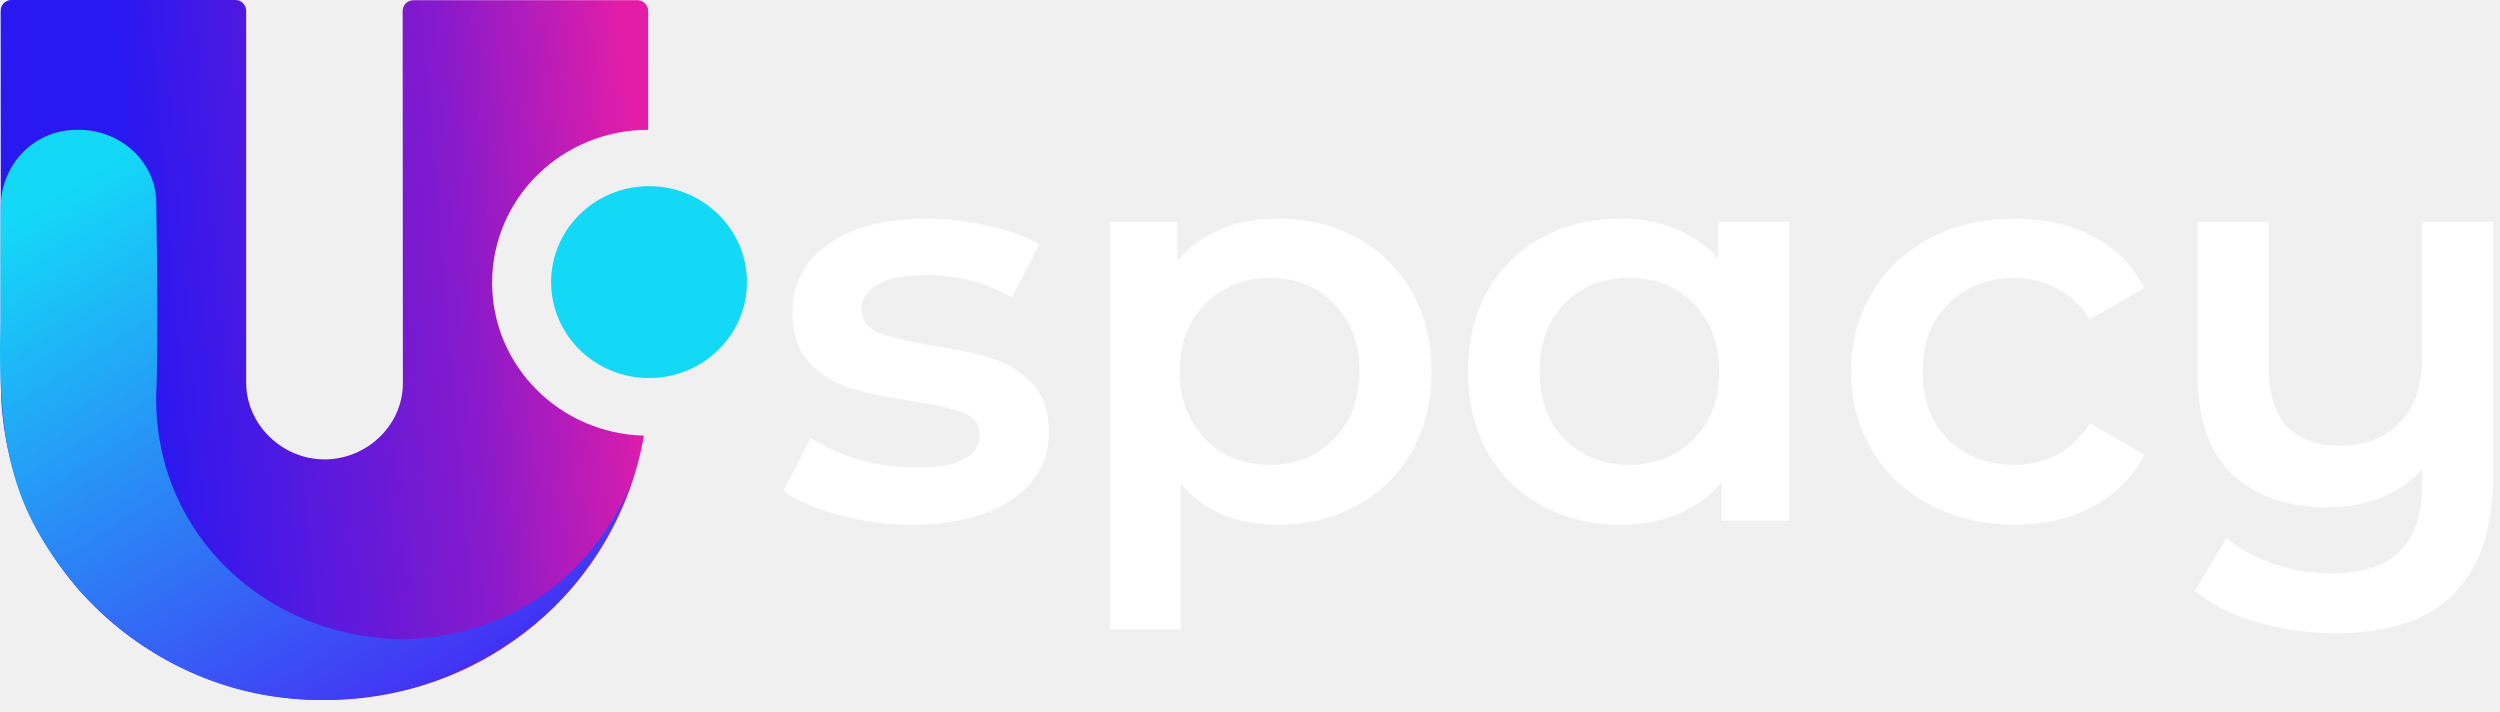
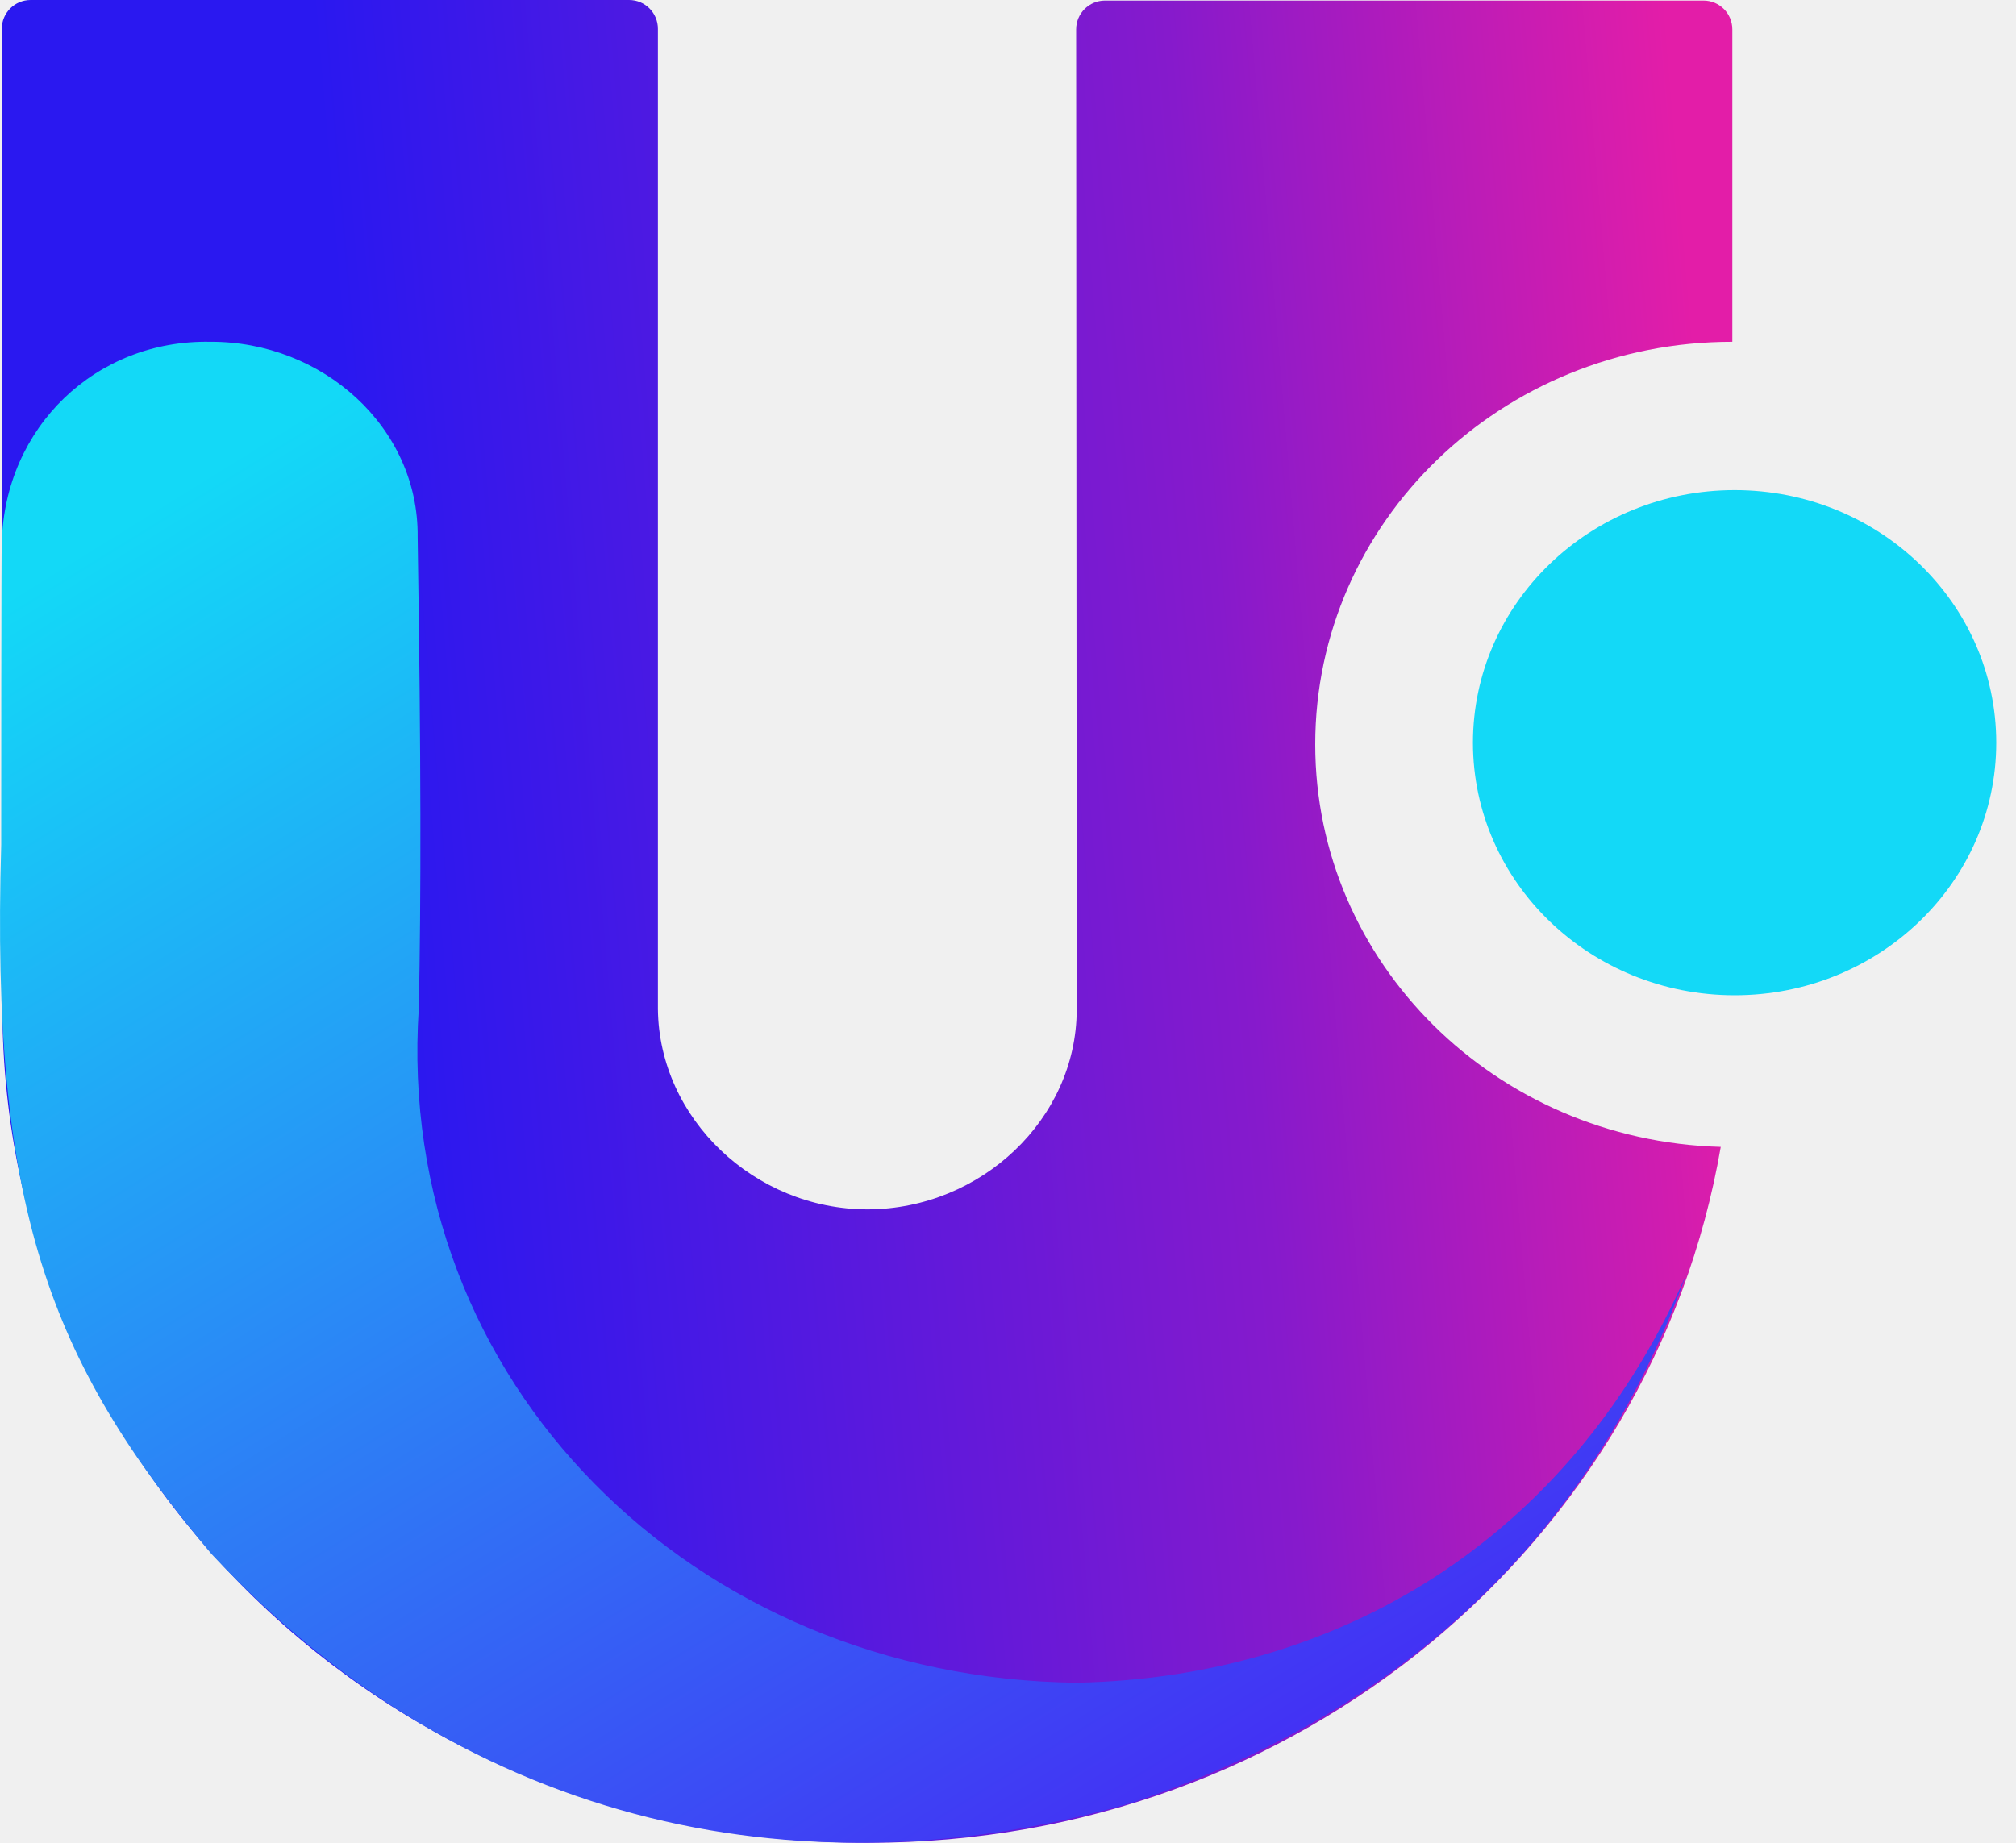
- <svg xmlns="http://www.w3.org/2000/svg" width="116" height="33" viewBox="0 0 116 33" fill="none">
-   <g clip-path="url(#clip0_4_95)">
-     <path fill-rule="evenodd" clip-rule="evenodd" d="M10.922 0C11.199 0 11.422 0.224 11.422 0.5V17.768C11.422 17.778 11.422 17.778 11.422 17.788C11.443 19.714 13.097 21.316 15.063 21.316H15.073C17.038 21.306 18.683 19.724 18.693 17.808C18.693 17.798 18.693 17.788 18.693 17.788L18.683 0.51C18.683 0.234 18.907 0.01 19.183 0.01H29.575C29.851 0.01 30.075 0.234 30.075 0.51V6.024C26.073 6.024 22.834 9.199 22.834 13.12C22.834 16.972 25.963 20.107 29.874 20.215C28.691 27.183 22.544 32.48 15.083 32.48H15.023C6.719 32.48 0.051 25.886 0.041 17.768L0.031 0.5C0.031 0.224 0.255 0 0.531 0H10.922Z" fill="url(#paint0_linear_4_95)" />
-     <path fill-rule="evenodd" clip-rule="evenodd" d="M19.716 31.753L19.796 31.733C14.09 33.453 8.163 32.274 3.671 27.39C0.833 23.97 -0.16 21.257 0.021 14.889C0.021 14.309 0.021 9.572 0.031 9.562C0.081 7.528 1.665 5.985 3.651 6.024C5.596 6.015 7.271 7.528 7.251 9.464C7.311 13.375 7.311 15.832 7.271 17.768C6.84 24.363 12.044 29.581 18.693 29.66C23.486 29.561 27.367 26.908 29.273 22.466C27.728 26.81 24.63 30.063 19.716 31.753Z" fill="url(#paint1_linear_4_95)" />
-     <path d="M30.115 17.542C32.624 17.542 34.658 15.549 34.658 13.09C34.658 10.632 32.624 8.638 30.115 8.638C27.606 8.638 25.572 10.632 25.572 13.09C25.572 15.549 27.606 17.542 30.115 17.542Z" fill="#13D9F7" />
-     <path d="M42.297 24.345C41.157 24.345 40.043 24.198 38.955 23.903C37.867 23.609 36.999 23.237 36.35 22.787L37.613 20.32C38.245 20.735 38.999 21.073 39.876 21.333C40.771 21.575 41.648 21.696 42.508 21.696C44.473 21.696 45.456 21.186 45.456 20.164C45.456 19.679 45.201 19.342 44.692 19.151C44.201 18.961 43.403 18.779 42.297 18.606C41.139 18.433 40.192 18.234 39.455 18.009C38.736 17.784 38.104 17.394 37.56 16.84C37.034 16.269 36.771 15.481 36.771 14.477C36.771 13.162 37.324 12.114 38.429 11.335C39.552 10.539 41.06 10.141 42.955 10.141C43.92 10.141 44.885 10.253 45.85 10.478C46.815 10.686 47.605 10.972 48.219 11.335L46.956 13.802C45.763 13.11 44.42 12.764 42.929 12.764C41.964 12.764 41.227 12.911 40.718 13.205C40.227 13.482 39.981 13.854 39.981 14.322C39.981 14.841 40.245 15.213 40.771 15.438C41.315 15.646 42.148 15.845 43.271 16.035C44.394 16.209 45.315 16.408 46.034 16.633C46.754 16.858 47.368 17.238 47.877 17.775C48.403 18.312 48.666 19.073 48.666 20.06C48.666 21.359 48.096 22.397 46.956 23.176C45.815 23.955 44.262 24.345 42.297 24.345Z" fill="white" />
-     <path d="M59.289 10.141C60.657 10.141 61.877 10.435 62.947 11.024C64.035 11.612 64.886 12.443 65.5 13.517C66.114 14.59 66.421 15.828 66.421 17.23C66.421 18.632 66.114 19.878 65.5 20.969C64.886 22.042 64.035 22.873 62.947 23.462C61.877 24.05 60.657 24.345 59.289 24.345C57.394 24.345 55.894 23.722 54.789 22.475V29.201H51.499V10.297H54.631V12.114C55.175 11.457 55.842 10.963 56.631 10.634C57.438 10.305 58.324 10.141 59.289 10.141ZM58.921 21.566C60.131 21.566 61.122 21.168 61.894 20.372C62.684 19.576 63.079 18.528 63.079 17.23C63.079 15.931 62.684 14.884 61.894 14.088C61.122 13.291 60.131 12.893 58.921 12.893C58.131 12.893 57.42 13.075 56.789 13.439C56.157 13.785 55.657 14.287 55.289 14.945C54.92 15.603 54.736 16.364 54.736 17.23C54.736 18.095 54.92 18.857 55.289 19.515C55.657 20.173 56.157 20.683 56.789 21.047C57.42 21.393 58.131 21.566 58.921 21.566Z" fill="white" />
-     <path d="M83.012 10.297V24.163H79.881V22.371C79.337 23.029 78.661 23.523 77.854 23.851C77.065 24.18 76.188 24.345 75.223 24.345C73.854 24.345 72.626 24.05 71.538 23.462C70.468 22.873 69.626 22.042 69.012 20.969C68.415 19.896 68.117 18.649 68.117 17.23C68.117 15.81 68.415 14.573 69.012 13.517C69.626 12.443 70.468 11.612 71.538 11.024C72.626 10.435 73.854 10.141 75.223 10.141C76.135 10.141 76.968 10.297 77.723 10.608C78.495 10.92 79.161 11.379 79.723 11.985V10.297H83.012ZM75.591 21.566C76.802 21.566 77.802 21.168 78.591 20.372C79.381 19.576 79.775 18.528 79.775 17.23C79.775 15.931 79.381 14.884 78.591 14.088C77.802 13.291 76.802 12.893 75.591 12.893C74.38 12.893 73.38 13.291 72.591 14.088C71.819 14.884 71.433 15.931 71.433 17.23C71.433 18.528 71.819 19.576 72.591 20.372C73.38 21.168 74.38 21.566 75.591 21.566Z" fill="white" />
-     <path d="M93.498 24.345C92.042 24.345 90.735 24.042 89.577 23.436C88.419 22.83 87.516 21.99 86.867 20.917C86.217 19.826 85.893 18.597 85.893 17.23C85.893 15.862 86.217 14.642 86.867 13.569C87.516 12.495 88.41 11.656 89.551 11.05C90.709 10.444 92.025 10.141 93.498 10.141C94.884 10.141 96.095 10.418 97.13 10.972C98.183 11.526 98.972 12.322 99.499 13.361L96.972 14.815C96.569 14.174 96.06 13.698 95.446 13.387C94.849 13.058 94.191 12.893 93.472 12.893C92.244 12.893 91.226 13.291 90.419 14.088C89.612 14.867 89.209 15.914 89.209 17.23C89.209 18.546 89.603 19.602 90.393 20.398C91.2 21.177 92.226 21.566 93.472 21.566C94.191 21.566 94.849 21.41 95.446 21.099C96.06 20.77 96.569 20.285 96.972 19.645L99.499 21.099C98.955 22.138 98.156 22.943 97.104 23.514C96.069 24.068 94.867 24.345 93.498 24.345Z" fill="white" />
-     <path d="M115.682 10.297V22.06C115.682 26.942 113.253 29.382 108.393 29.382C107.112 29.382 105.884 29.209 104.708 28.863C103.55 28.534 102.594 28.049 101.84 27.409L103.313 24.968C103.91 25.47 104.638 25.868 105.498 26.163C106.357 26.457 107.261 26.604 108.208 26.604C109.647 26.604 110.7 26.258 111.366 25.565C112.051 24.89 112.393 23.843 112.393 22.423V21.774C111.866 22.345 111.226 22.787 110.472 23.098C109.717 23.393 108.901 23.54 108.024 23.54C106.147 23.54 104.664 23.029 103.577 22.008C102.506 20.986 101.971 19.454 101.971 17.412V10.297H105.261V16.996C105.261 18.225 105.542 19.151 106.103 19.775C106.682 20.381 107.498 20.683 108.551 20.683C109.726 20.683 110.656 20.329 111.34 19.619C112.042 18.909 112.393 17.879 112.393 16.529V10.297H115.682Z" fill="white" />
+ <svg xmlns="http://www.w3.org/2000/svg" width="35" height="32" viewBox="0 0 35 32" fill="none">
+   <g clip-path="url(#clip0_4001_18)">
+     <path fill-rule="evenodd" clip-rule="evenodd" d="M10.922 0C11.199 0 11.422 0.224 11.422 0.5V17.506C11.422 17.515 11.422 17.515 11.422 17.525C11.443 19.423 13.097 21.001 15.063 21.001H15.073C17.038 20.991 18.683 19.432 18.693 17.544C18.693 17.535 18.693 17.525 18.693 17.525L18.683 0.51C18.683 0.234 18.907 0.01 19.183 0.01H29.575C29.851 0.01 30.075 0.234 30.075 0.51V5.935C26.073 5.935 22.834 9.063 22.834 12.926C22.834 16.721 25.963 19.81 29.874 19.916C28.691 26.781 22.544 32 15.083 32H15.023C6.719 32 0.051 25.503 0.041 17.506L0.031 0.5C0.031 0.224 0.255 0 0.531 0H10.922Z" fill="url(#paint0_linear_4001_18)" />
+     <path fill-rule="evenodd" clip-rule="evenodd" d="M19.716 31.284L19.796 31.264C14.09 32.959 8.163 31.797 3.671 26.985C0.833 23.615 -0.16 20.943 0.021 14.669C0.021 14.098 0.021 9.431 0.031 9.421C0.081 7.417 1.665 5.897 3.651 5.935C5.596 5.926 7.271 7.417 7.251 9.324C7.311 13.178 7.311 15.598 7.271 17.506C6.84 24.003 12.044 29.144 18.693 29.221C23.486 29.124 27.367 26.51 29.273 22.134C27.728 26.413 24.63 29.618 19.716 31.284Z" fill="url(#paint1_linear_4001_18)" />
+     <path d="M30.115 17.283C32.624 17.283 34.657 15.319 34.657 12.897C34.657 10.475 32.624 8.511 30.115 8.511C27.606 8.511 25.572 10.475 25.572 12.897C25.572 15.319 27.606 17.283 30.115 17.283Z" fill="#13D9F7" />
  </g>
  <defs>
-     <linearGradient id="paint0_linear_4_95" x1="6.703" y1="15.521" x2="30.058" y2="13.563" gradientUnits="userSpaceOnUse">
+     <linearGradient id="paint0_linear_4001_18" x1="6.703" y1="15.292" x2="30.053" y2="13.304" gradientUnits="userSpaceOnUse">
      <stop stop-color="#2A18F0" />
      <stop offset="0.631" stop-color="#861ACC" />
      <stop offset="1" stop-color="#E31DA8" />
    </linearGradient>
-     <linearGradient id="paint1_linear_4_95" x1="1.722" y1="9.518" x2="17.775" y2="35.062" gradientUnits="userSpaceOnUse">
+     <linearGradient id="paint1_linear_4001_18" x1="1.722" y1="9.377" x2="17.435" y2="34.754" gradientUnits="userSpaceOnUse">
      <stop stop-color="#13D9F7" />
      <stop offset="1" stop-color="#452AF4" />
    </linearGradient>
-     <clipPath id="clip0_4_95">
-       <rect width="116" height="32.48" fill="white" />
+     <clipPath id="clip0_4001_18">
+       <rect width="35" height="32" fill="white" />
    </clipPath>
  </defs>
</svg>
